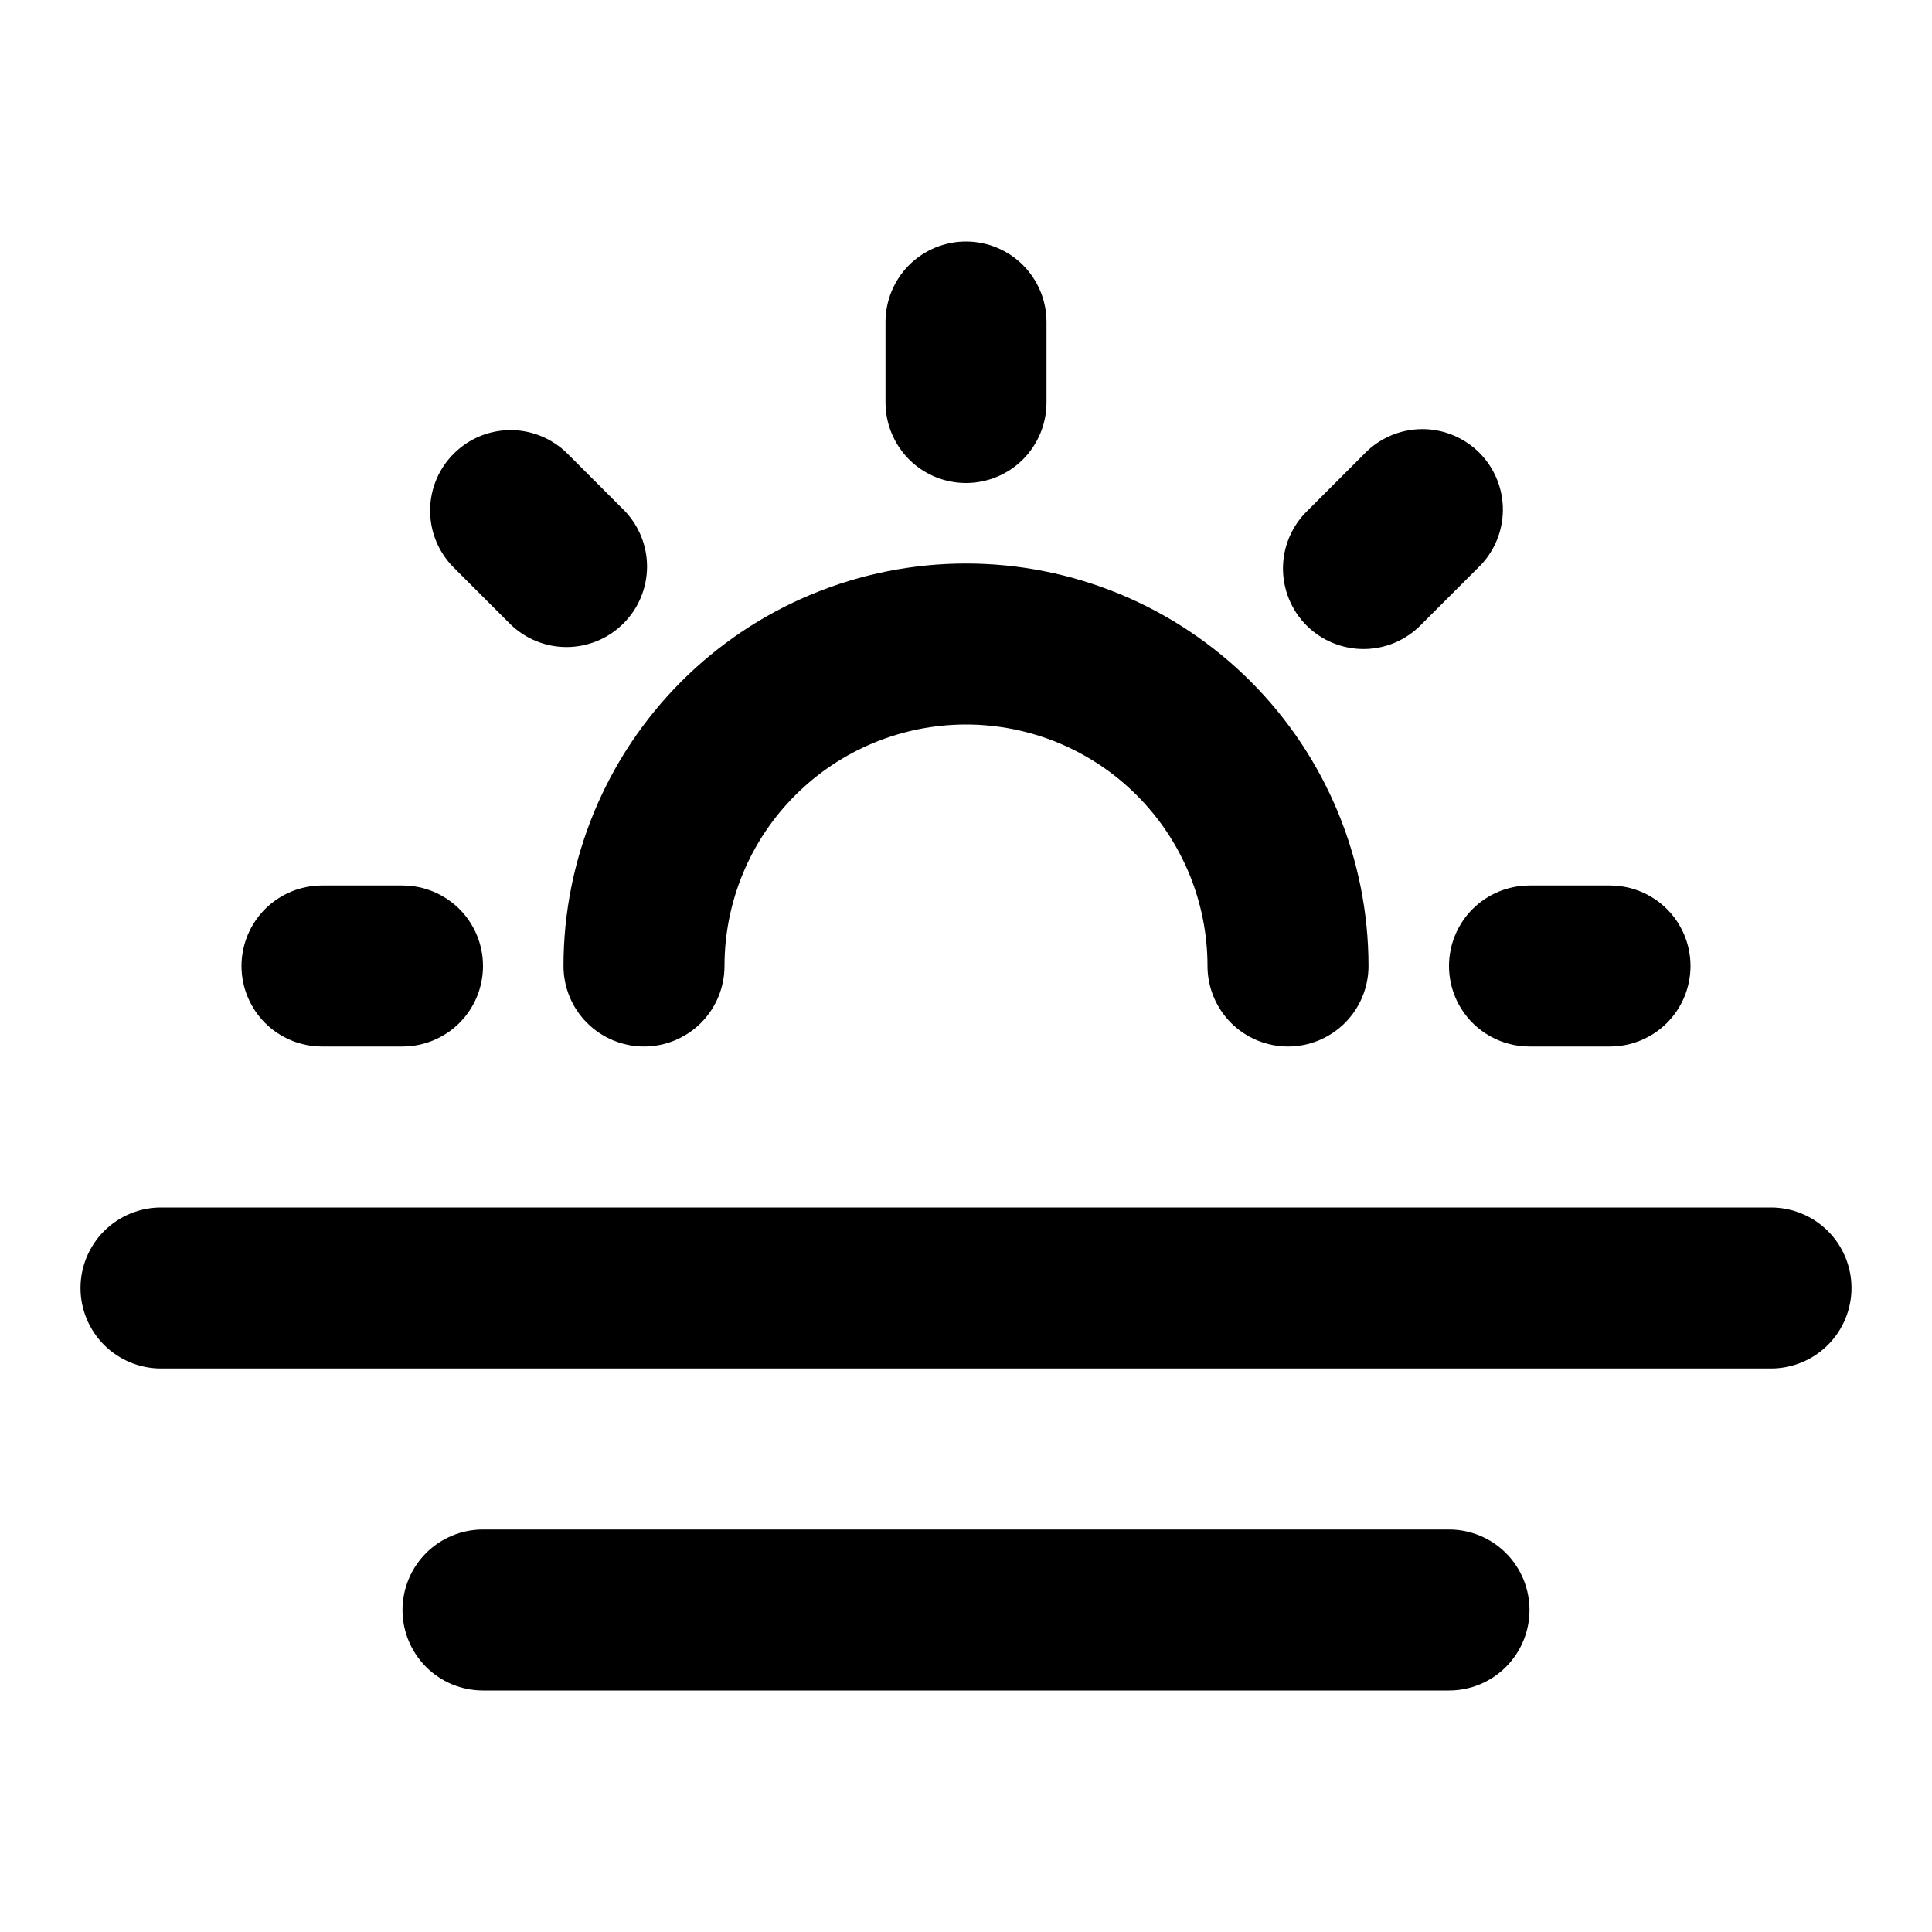
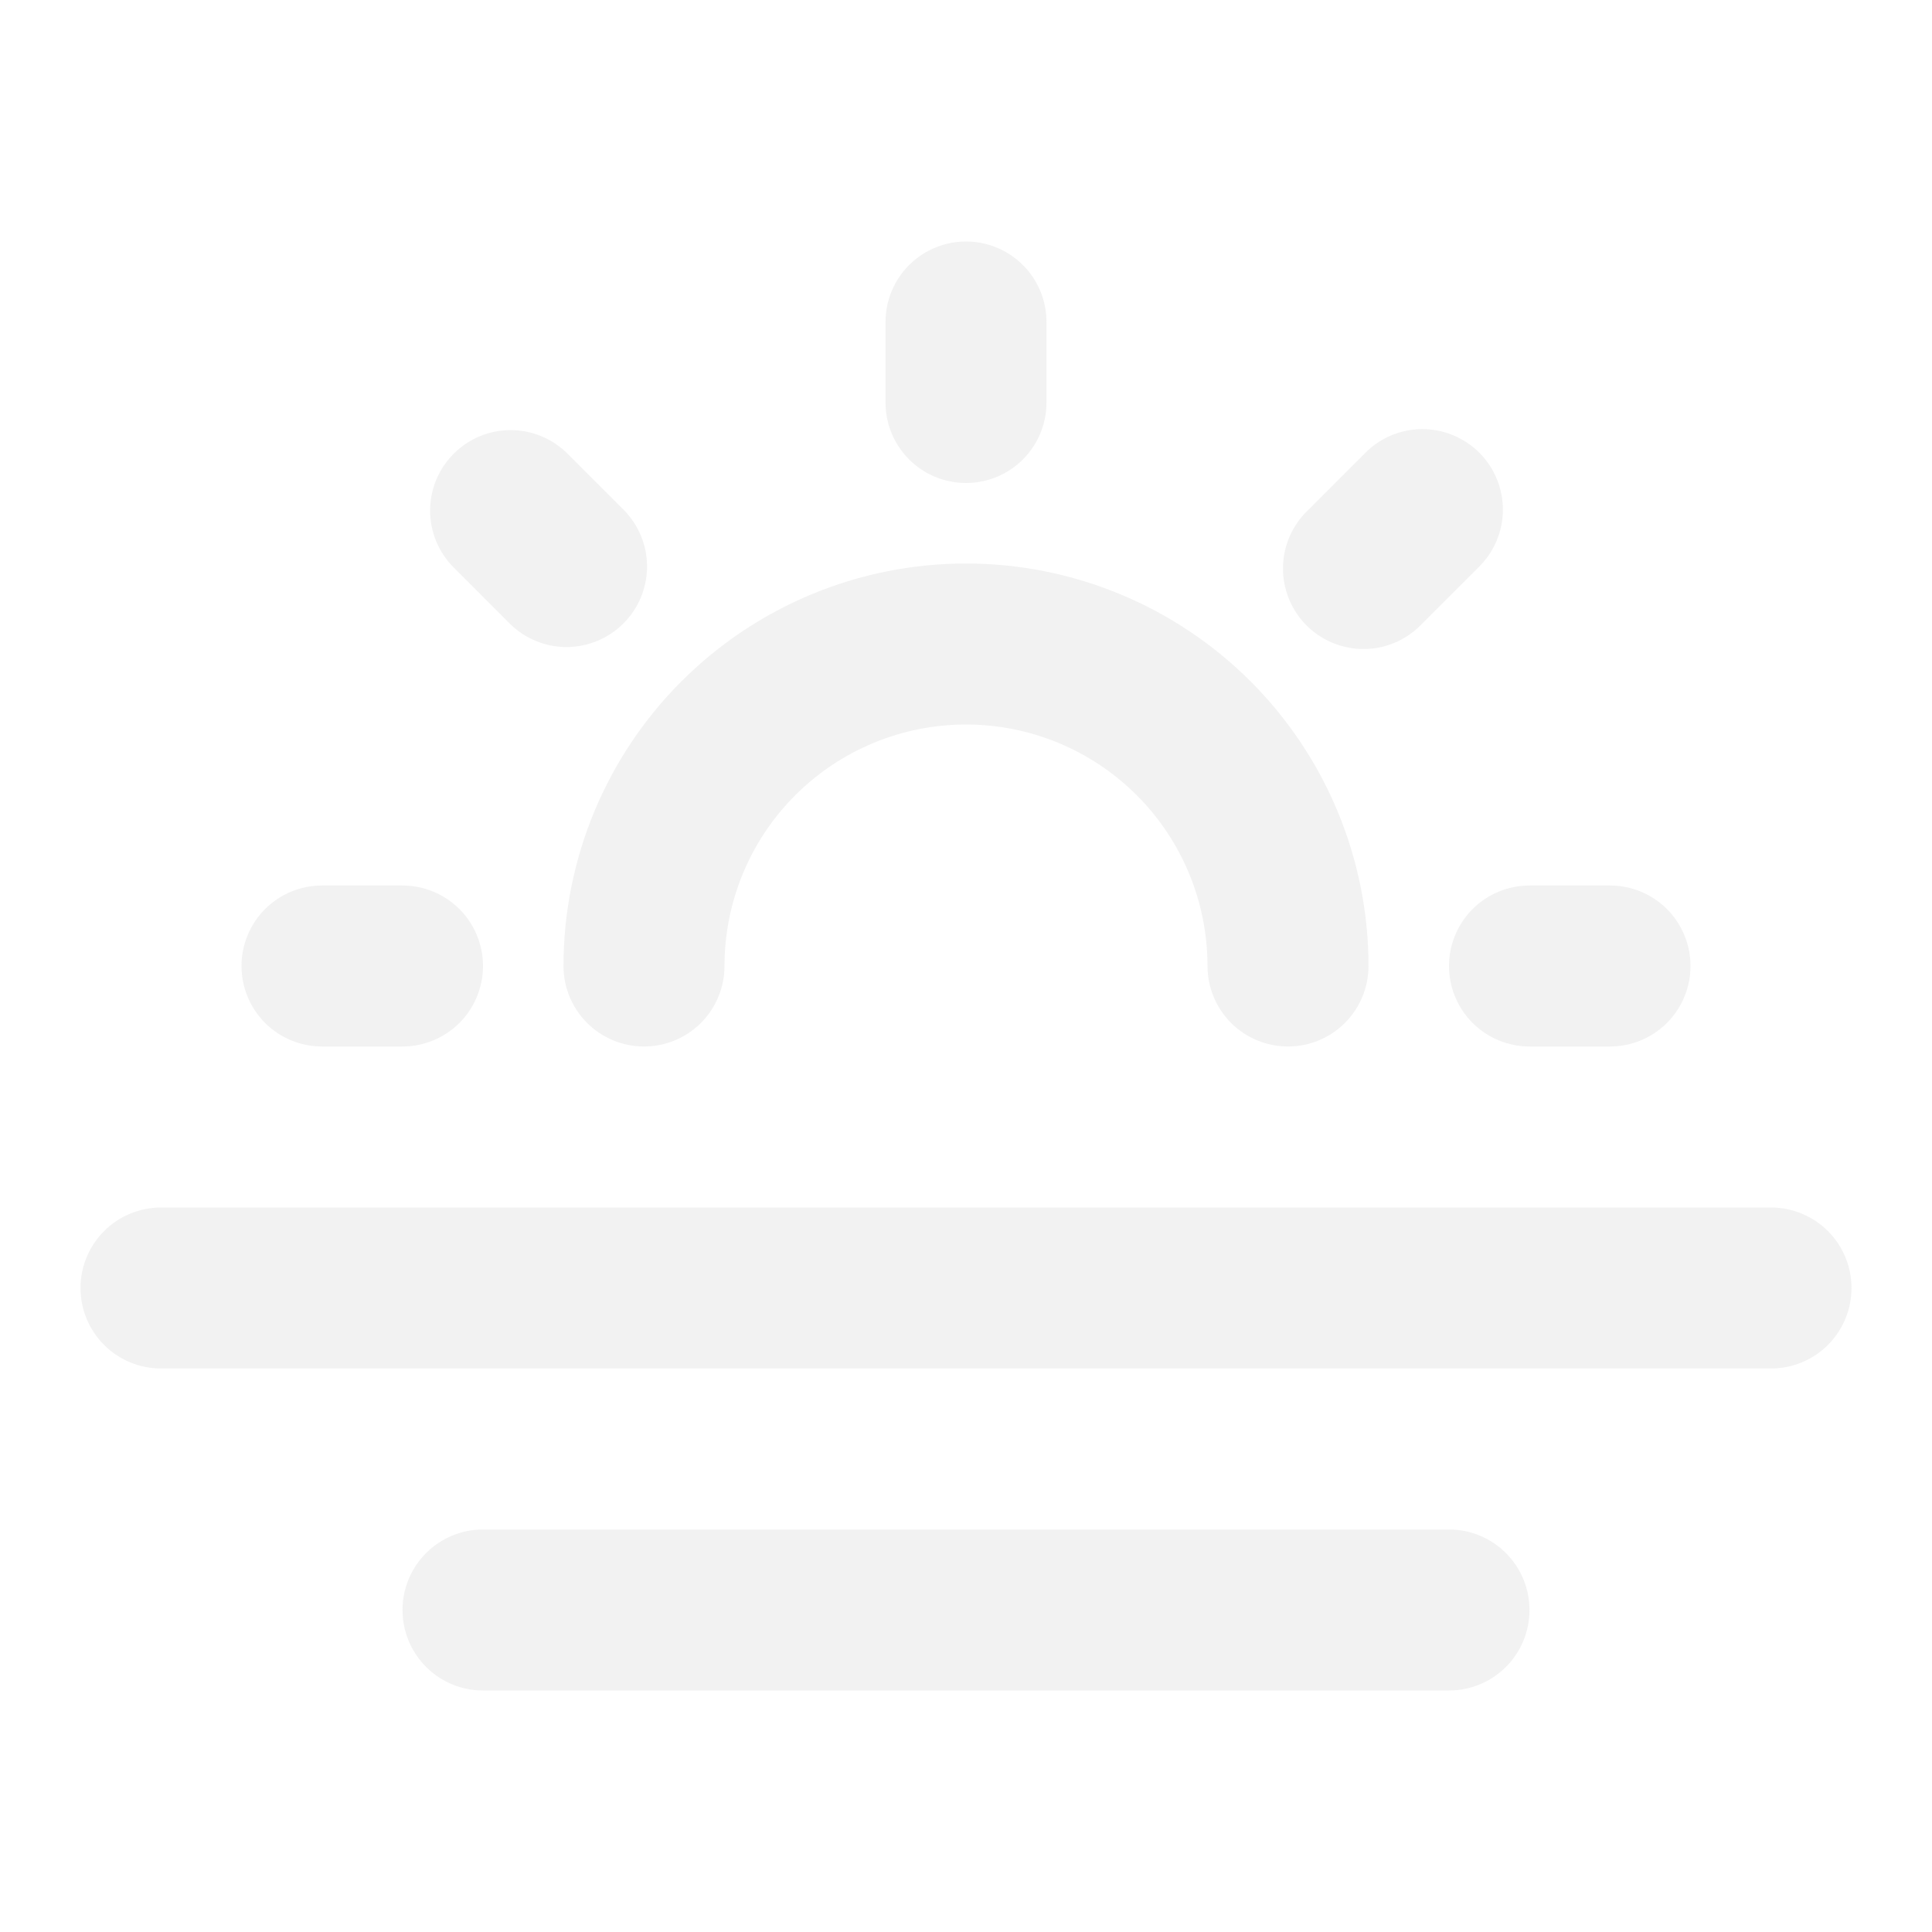
<svg xmlns="http://www.w3.org/2000/svg" width="45" height="45" viewBox="0 0 45 45" fill="none">
-   <path d="M43.125 30C43.125 30.497 42.928 30.974 42.576 31.326C42.224 31.677 41.747 31.875 41.25 31.875H3.75C3.253 31.875 2.776 31.677 2.424 31.326C2.073 30.974 1.875 30.497 1.875 30C1.875 29.503 2.073 29.026 2.424 28.674C2.776 28.323 3.253 28.125 3.75 28.125H41.25C41.747 28.125 42.224 28.323 42.576 28.674C42.928 29.026 43.125 29.503 43.125 30ZM33.75 39.375C34.247 39.375 34.724 39.178 35.076 38.826C35.428 38.474 35.625 37.997 35.625 37.5C35.625 37.003 35.428 36.526 35.076 36.174C34.724 35.822 34.247 35.625 33.75 35.625H11.25C10.753 35.625 10.276 35.822 9.924 36.174C9.573 36.526 9.375 37.003 9.375 37.5C9.375 37.997 9.573 38.474 9.924 38.826C10.276 39.178 10.753 39.375 11.25 39.375H33.75ZM13.125 22.5C13.125 22.997 13.322 23.474 13.674 23.826C14.026 24.177 14.503 24.375 15 24.375C15.497 24.375 15.974 24.177 16.326 23.826C16.677 23.474 16.875 22.997 16.875 22.5C16.875 21.008 17.468 19.577 18.523 18.523C19.577 17.468 21.008 16.875 22.5 16.875C23.992 16.875 25.423 17.468 26.477 18.523C27.532 19.577 28.125 21.008 28.125 22.5C28.125 22.997 28.323 23.474 28.674 23.826C29.026 24.177 29.503 24.375 30 24.375C30.497 24.375 30.974 24.177 31.326 23.826C31.677 23.474 31.875 22.997 31.875 22.5C31.875 20.014 30.887 17.629 29.129 15.871C27.371 14.113 24.986 13.125 22.5 13.125C20.014 13.125 17.629 14.113 15.871 15.871C14.113 17.629 13.125 20.014 13.125 22.5ZM20.625 9.375C20.625 9.872 20.823 10.349 21.174 10.701C21.526 11.053 22.003 11.25 22.5 11.25C22.997 11.25 23.474 11.053 23.826 10.701C24.177 10.349 24.375 9.872 24.375 9.375V7.5C24.375 7.003 24.177 6.526 23.826 6.174C23.474 5.823 22.997 5.625 22.5 5.625C22.003 5.625 21.526 5.823 21.174 6.174C20.823 6.526 20.625 7.003 20.625 7.5V9.375ZM33.75 22.5C33.75 22.997 33.947 23.474 34.299 23.826C34.651 24.177 35.128 24.375 35.625 24.375H37.5C37.997 24.375 38.474 24.177 38.826 23.826C39.178 23.474 39.375 22.997 39.375 22.5C39.375 22.003 39.178 21.526 38.826 21.174C38.474 20.823 37.997 20.625 37.5 20.625H35.625C35.128 20.625 34.651 20.823 34.299 21.174C33.947 21.526 33.75 22.003 33.75 22.5ZM7.5 20.625C7.003 20.625 6.526 20.823 6.174 21.174C5.823 21.526 5.625 22.003 5.625 22.5C5.625 22.997 5.823 23.474 6.174 23.826C6.526 24.177 7.003 24.375 7.5 24.375H9.375C9.872 24.375 10.349 24.177 10.701 23.826C11.053 23.474 11.25 22.997 11.25 22.5C11.25 22.003 11.053 21.526 10.701 21.174C10.349 20.823 9.872 20.625 9.375 20.625H7.5ZM10.568 10.568C10.216 10.919 10.018 11.396 10.018 11.893C10.018 12.39 10.216 12.867 10.568 13.219L11.893 14.544C12.247 14.886 12.72 15.075 13.212 15.071C13.704 15.066 14.174 14.869 14.521 14.521C14.869 14.174 15.066 13.704 15.071 13.212C15.075 12.72 14.886 12.247 14.544 11.893L13.219 10.568C12.867 10.216 12.39 10.018 11.893 10.018C11.396 10.018 10.919 10.216 10.568 10.568ZM31.781 10.568L30.456 11.893C30.276 12.066 30.134 12.273 30.035 12.502C29.937 12.73 29.885 12.976 29.883 13.226C29.881 13.475 29.929 13.721 30.023 13.952C30.117 14.182 30.256 14.392 30.432 14.568C30.608 14.744 30.818 14.883 31.048 14.977C31.279 15.071 31.526 15.119 31.774 15.117C32.023 15.115 32.27 15.063 32.498 14.965C32.727 14.866 32.934 14.723 33.107 14.544L34.432 13.219C34.612 13.046 34.754 12.839 34.853 12.61C34.951 12.381 35.003 12.135 35.005 11.886C35.007 11.637 34.96 11.39 34.865 11.16C34.771 10.93 34.632 10.72 34.456 10.544C34.28 10.368 34.07 10.229 33.84 10.135C33.609 10.04 33.363 9.993 33.114 9.995C32.865 9.997 32.619 10.049 32.39 10.147C32.161 10.246 31.954 10.388 31.781 10.568Z" fill="black" />
+   <path d="M43.125 30C43.125 30.497 42.928 30.974 42.576 31.326C42.224 31.677 41.747 31.875 41.25 31.875H3.75C3.253 31.875 2.776 31.677 2.424 31.326C2.073 30.974 1.875 30.497 1.875 30C1.875 29.503 2.073 29.026 2.424 28.674C2.776 28.323 3.253 28.125 3.75 28.125H41.25C41.747 28.125 42.224 28.323 42.576 28.674C42.928 29.026 43.125 29.503 43.125 30ZM33.75 39.375C34.247 39.375 34.724 39.178 35.076 38.826C35.428 38.474 35.625 37.997 35.625 37.5C35.625 37.003 35.428 36.526 35.076 36.174C34.724 35.822 34.247 35.625 33.75 35.625H11.25C10.753 35.625 10.276 35.822 9.924 36.174C9.573 36.526 9.375 37.003 9.375 37.5C9.375 37.997 9.573 38.474 9.924 38.826C10.276 39.178 10.753 39.375 11.25 39.375H33.75ZM13.125 22.5C13.125 22.997 13.322 23.474 13.674 23.826C14.026 24.177 14.503 24.375 15 24.375C15.497 24.375 15.974 24.177 16.326 23.826C16.677 23.474 16.875 22.997 16.875 22.5C16.875 21.008 17.468 19.577 18.523 18.523C19.577 17.468 21.008 16.875 22.5 16.875C23.992 16.875 25.423 17.468 26.477 18.523C27.532 19.577 28.125 21.008 28.125 22.5C28.125 22.997 28.323 23.474 28.674 23.826C29.026 24.177 29.503 24.375 30 24.375C30.497 24.375 30.974 24.177 31.326 23.826C31.677 23.474 31.875 22.997 31.875 22.5C31.875 20.014 30.887 17.629 29.129 15.871C27.371 14.113 24.986 13.125 22.5 13.125C20.014 13.125 17.629 14.113 15.871 15.871C14.113 17.629 13.125 20.014 13.125 22.5ZM20.625 9.375C20.625 9.872 20.823 10.349 21.174 10.701C21.526 11.053 22.003 11.25 22.5 11.25C22.997 11.25 23.474 11.053 23.826 10.701C24.177 10.349 24.375 9.872 24.375 9.375V7.5C24.375 7.003 24.177 6.526 23.826 6.174C23.474 5.823 22.997 5.625 22.5 5.625C22.003 5.625 21.526 5.823 21.174 6.174C20.823 6.526 20.625 7.003 20.625 7.5V9.375ZM33.75 22.5C33.75 22.997 33.947 23.474 34.299 23.826C34.651 24.177 35.128 24.375 35.625 24.375H37.5C37.997 24.375 38.474 24.177 38.826 23.826C39.178 23.474 39.375 22.997 39.375 22.5C39.375 22.003 39.178 21.526 38.826 21.174C38.474 20.823 37.997 20.625 37.5 20.625H35.625C35.128 20.625 34.651 20.823 34.299 21.174C33.947 21.526 33.75 22.003 33.75 22.5ZM7.5 20.625C7.003 20.625 6.526 20.823 6.174 21.174C5.823 21.526 5.625 22.003 5.625 22.5C5.625 22.997 5.823 23.474 6.174 23.826C6.526 24.177 7.003 24.375 7.5 24.375H9.375C9.872 24.375 10.349 24.177 10.701 23.826C11.053 23.474 11.25 22.997 11.25 22.5C11.25 22.003 11.053 21.526 10.701 21.174C10.349 20.823 9.872 20.625 9.375 20.625H7.5ZM10.568 10.568C10.216 10.919 10.018 11.396 10.018 11.893C10.018 12.39 10.216 12.867 10.568 13.219L11.893 14.544C12.247 14.886 12.72 15.075 13.212 15.071C13.704 15.066 14.174 14.869 14.521 14.521C14.869 14.174 15.066 13.704 15.071 13.212C15.075 12.72 14.886 12.247 14.544 11.893L13.219 10.568C12.867 10.216 12.39 10.018 11.893 10.018C11.396 10.018 10.919 10.216 10.568 10.568ZM31.781 10.568L30.456 11.893C30.276 12.066 30.134 12.273 30.035 12.502C29.937 12.73 29.885 12.976 29.883 13.226C29.881 13.475 29.929 13.721 30.023 13.952C30.117 14.182 30.256 14.392 30.432 14.568C30.608 14.744 30.818 14.883 31.048 14.977C31.279 15.071 31.526 15.119 31.774 15.117C32.023 15.115 32.27 15.063 32.498 14.965C32.727 14.866 32.934 14.723 33.107 14.544L34.432 13.219C34.612 13.046 34.754 12.839 34.853 12.61C34.951 12.381 35.003 12.135 35.005 11.886C35.007 11.637 34.96 11.39 34.865 11.16C34.771 10.93 34.632 10.72 34.456 10.544C34.28 10.368 34.07 10.229 33.84 10.135C33.609 10.04 33.363 9.993 33.114 9.995C32.865 9.997 32.619 10.049 32.39 10.147C32.161 10.246 31.954 10.388 31.781 10.568Z" fill="#ebebeba3" />
</svg>
